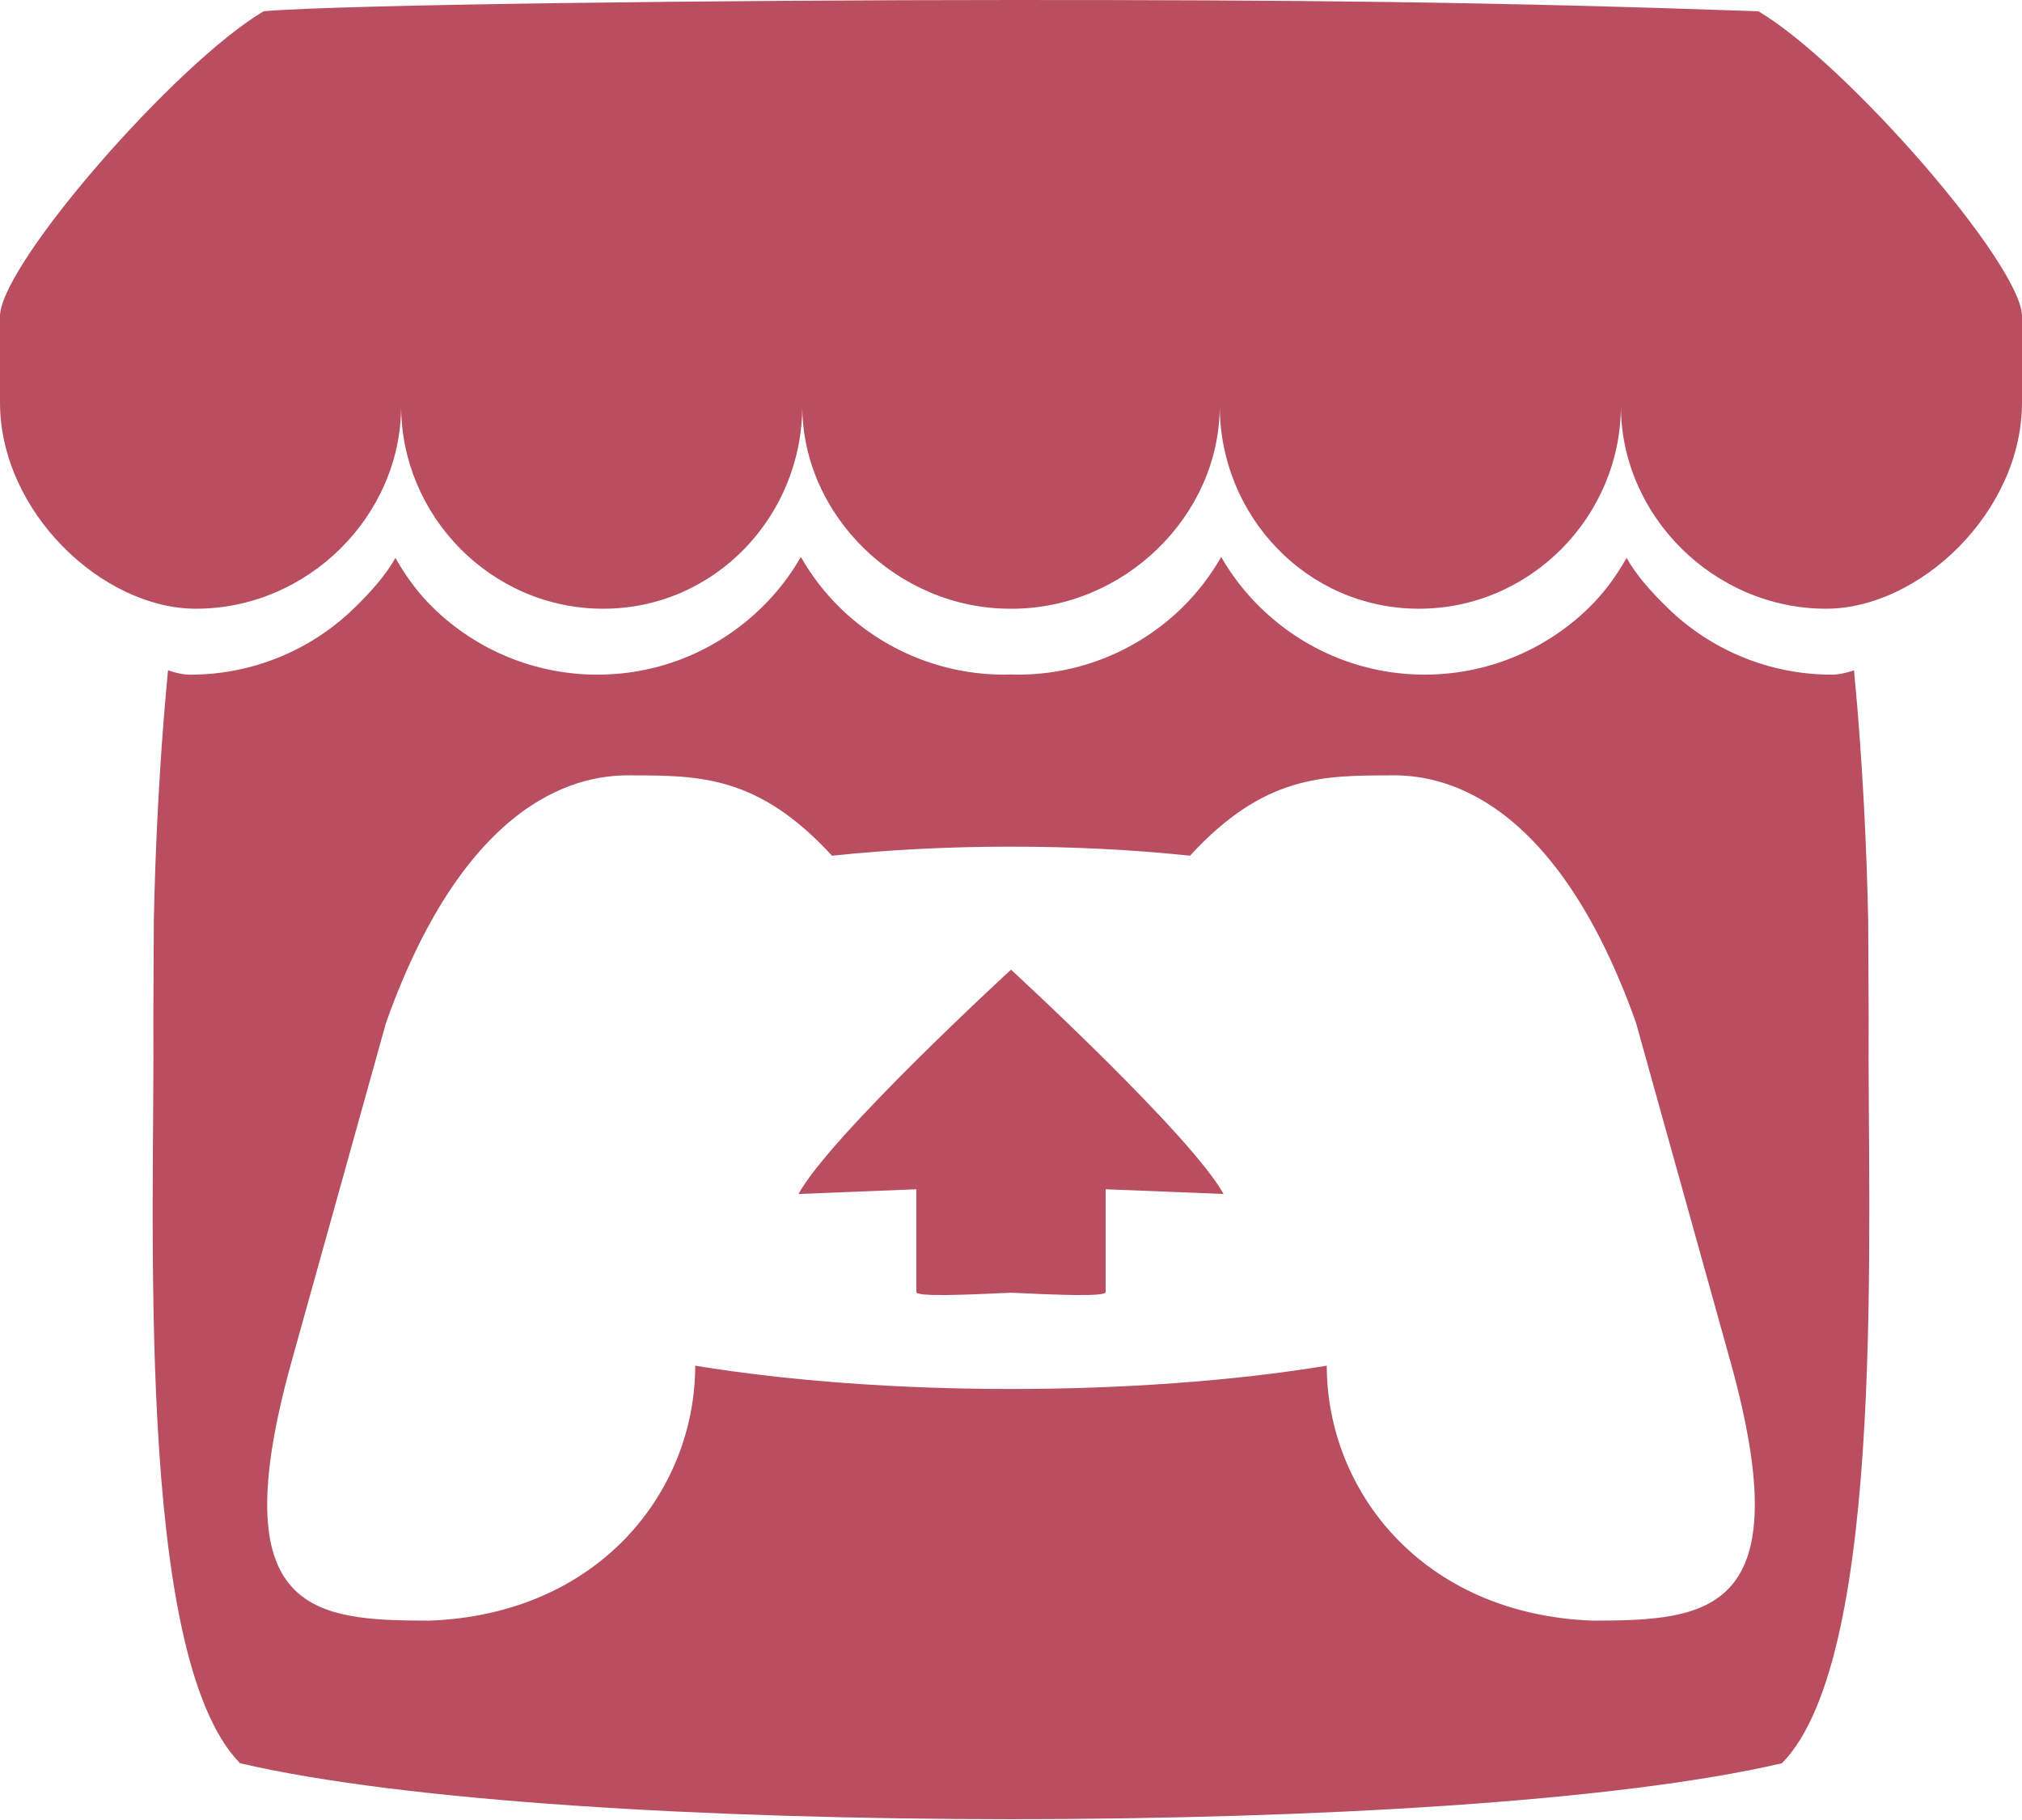
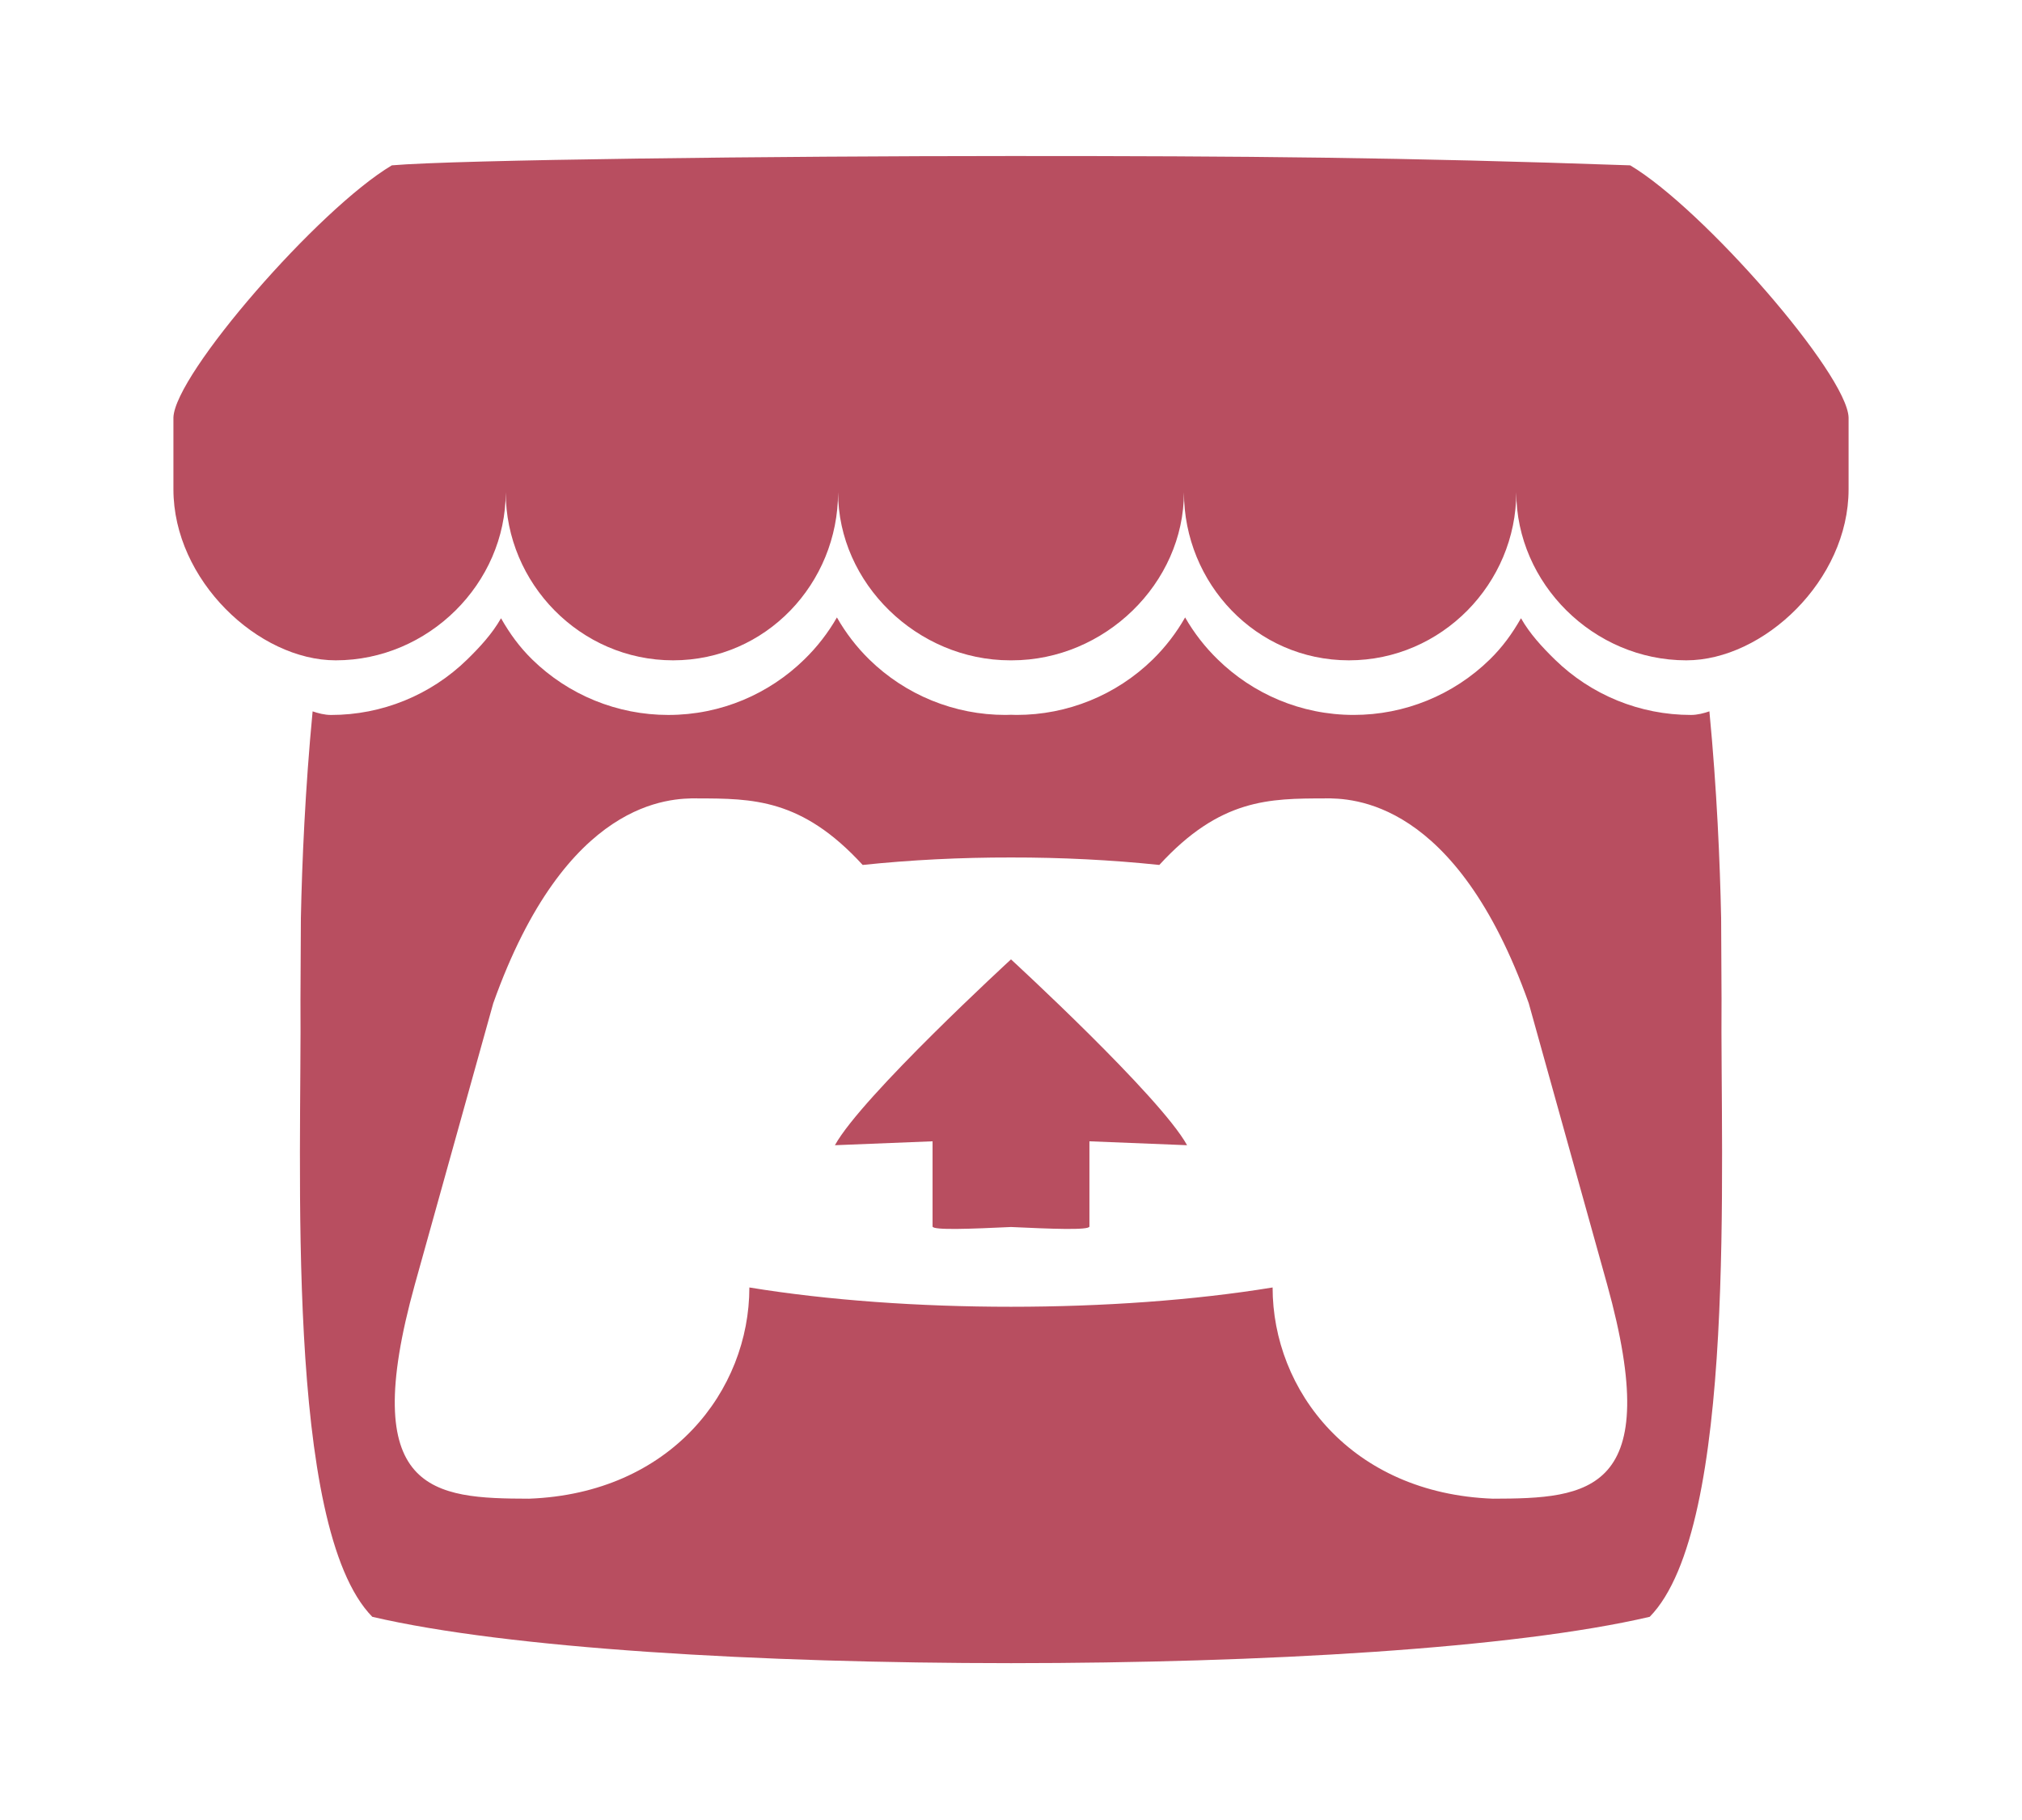
<svg xmlns="http://www.w3.org/2000/svg" height="235.452" width="261.728" viewBox="0 0 245.371 220.736" version="1.1" id="svg4">
  <defs id="defs8" />
-   <path d="M31.99 1.365C21.287 7.72.2 31.945 0 38.298v10.516C0 62.144 12.46 73.86 23.773 73.86c13.584 0 24.902-11.258 24.903-24.62 0 13.362 10.93 24.62 24.515 24.62 13.586 0 24.165-11.258 24.165-24.62 0 13.362 11.622 24.62 25.207 24.62h.246c13.586 0 25.208-11.258 25.208-24.62 0 13.362 10.58 24.62 24.164 24.62 13.585 0 24.515-11.258 24.515-24.62 0 13.362 11.32 24.62 24.903 24.62 11.313 0 23.773-11.714 23.773-25.046V38.298c-.2-6.354-21.287-30.58-31.988-36.933C180.118.197 157.056-.005 122.685 0c-34.37.003-81.228.54-90.697 1.365zm65.194 66.217a28.025 28.025 0 0 1-4.78 6.155c-5.128 5.014-12.157 8.122-19.906 8.122a28.482 28.482 0 0 1-19.948-8.126c-1.858-1.82-3.27-3.766-4.563-6.032l-.006.004c-1.292 2.27-3.092 4.215-4.954 6.037a28.5 28.5 0 0 1-19.948 8.12c-.934 0-1.906-.258-2.692-.528-1.092 11.372-1.553 22.24-1.716 30.164l-.002.045c-.02 4.024-.04 7.333-.06 11.93.21 23.86-2.363 77.334 10.52 90.473 19.964 4.655 56.7 6.775 93.555 6.788h.006c36.854-.013 73.59-2.133 93.554-6.788 12.883-13.14 10.31-66.614 10.52-90.474-.022-4.596-.04-7.905-.06-11.93l-.003-.045c-.162-7.926-.623-18.793-1.715-30.165-.786.27-1.757.528-2.692.528a28.5 28.5 0 0 1-19.948-8.12c-1.862-1.822-3.662-3.766-4.955-6.037l-.006-.004c-1.294 2.266-2.705 4.213-4.563 6.032a28.48 28.48 0 0 1-19.947 8.125c-7.748 0-14.778-3.11-19.906-8.123a28.025 28.025 0 0 1-4.78-6.155 27.99 27.99 0 0 1-4.736 6.155 28.49 28.49 0 0 1-19.95 8.124c-.27 0-.54-.012-.81-.02h-.007c-.27.008-.54.02-.813.02a28.49 28.49 0 0 1-19.95-8.123 27.992 27.992 0 0 1-4.736-6.155zm-20.486 26.49l-.002.01h.015c8.113.017 15.32 0 24.25 9.746 7.028-.737 14.372-1.105 21.722-1.094h.006c7.35-.01 14.694.357 21.723 1.094 8.93-9.747 16.137-9.73 24.25-9.746h.014l-.002-.01c3.833 0 19.166 0 29.85 30.007L210 165.244c8.504 30.624-2.723 31.373-16.727 31.4-20.768-.773-32.267-15.855-32.267-30.935-11.496 1.884-24.907 2.826-38.318 2.827h-.006c-13.412 0-26.823-.943-38.318-2.827 0 15.08-11.5 30.162-32.267 30.935-14.004-.027-25.23-.775-16.726-31.4L46.85 124.08C57.534 94.073 72.867 94.073 76.7 94.073zm45.985 23.582v.006c-.02.02-21.863 20.08-25.79 27.215l14.304-.573v12.474c0 .584 5.74.346 11.486.08h.006c5.744.266 11.485.504 11.485-.08v-12.474l14.304.573c-3.928-7.135-25.79-27.215-25.79-27.215v-.006l-.003.002z" id="path2" color="#000" style="fill:#b84e60;fill-opacity:1" />
+   <path d="M 47.547,20.063 C 38.68,25.327 21.211,45.397 21.045,50.66 v 8.712 c 0,11.043 10.323,20.75 19.695,20.75 11.254,0 20.63,-9.327 20.631,-20.397 0,11.07 9.055,20.397 20.31,20.397 11.256,0 20.02,-9.327 20.02,-20.397 0,11.07 9.628,20.397 20.883,20.397 h 0.204 c 11.256,0 20.884,-9.327 20.884,-20.397 0,11.07 8.765,20.397 20.019,20.397 11.255,0 20.31,-9.327 20.31,-20.397 0,11.07 9.378,20.397 20.631,20.397 9.372,0 19.695,-9.705 19.695,-20.75 v -8.712 c -0.166,-5.264 -17.636,-25.334 -26.501,-30.598 -27.56,-0.968 -46.666,-1.135 -75.141,-1.131 -28.474,0.003 -67.295,0.447 -75.139,1.131 z m 54.011,54.859 a 23.218,23.218 0 0 1 -3.96,5.099 C 93.35,84.174 87.527,86.749 81.107,86.749 A 23.596,23.596 0 0 1 64.581,80.017 c -1.539,-1.508 -2.709,-3.12 -3.78,-4.997 l -0.005,0.003 c -1.07,1.881 -2.562,3.492 -4.104,5.001 a 23.611,23.611 0 0 1 -16.526,6.727 c -0.774,0 -1.579,-0.214 -2.23,-0.437 -0.905,9.421 -1.287,18.425 -1.422,24.99 l -0.002,0.037 c -0.017,3.334 -0.033,6.075 -0.05,9.884 0.174,19.767 -1.958,64.069 8.715,74.954 16.539,3.857 46.974,5.613 77.507,5.624 h 0.005 c 30.532,-0.011 60.967,-1.767 77.506,-5.624 10.673,-10.886 8.541,-55.187 8.715,-74.955 -0.018,-3.808 -0.033,-6.549 -0.05,-9.884 l -0.002,-0.037 c -0.134,-6.566 -0.516,-15.569 -1.421,-24.991 -0.651,0.224 -1.456,0.437 -2.23,0.437 a 23.611,23.611 0 0 1 -16.526,-6.727 c -1.543,-1.509 -3.034,-3.12 -4.105,-5.001 l -0.005,-0.003 c -1.072,1.877 -2.241,3.49 -3.78,4.997 a 23.595,23.595 0 0 1 -16.525,6.731 c -6.419,0 -12.243,-2.577 -16.491,-6.73 a 23.218,23.218 0 0 1 -3.96,-5.099 23.189,23.189 0 0 1 -3.924,5.099 23.603,23.603 0 0 1 -16.528,6.73 c -0.224,0 -0.447,-0.01 -0.671,-0.017 h -0.006 c -0.224,0.007 -0.447,0.017 -0.674,0.017 a 23.603,23.603 0 0 1 -16.528,-6.73 23.19,23.19 0 0 1 -3.924,-5.099 z m -16.972,21.946 -0.002,0.008 h 0.012 c 6.721,0.014 12.692,0 20.09,8.074 5.822,-0.611 11.907,-0.915 17.996,-0.906 h 0.005 c 6.089,-0.008 12.173,0.296 17.997,0.906 7.398,-8.075 13.369,-8.061 20.09,-8.074 h 0.012 l -0.002,-0.008 c 3.176,0 15.878,0 24.73,24.86 l 9.507,34.104 c 7.045,25.371 -2.256,25.991 -13.858,26.014 -17.206,-0.64 -26.732,-13.135 -26.732,-25.629 -9.524,1.561 -20.635,2.341 -31.745,2.342 h -0.005 c -11.111,0 -22.222,-0.781 -31.745,-2.342 0,12.493 -9.527,24.988 -26.732,25.629 -11.602,-0.022 -20.902,-0.642 -13.857,-26.014 l 9.51,-34.103 C 68.71,96.868 81.413,96.868 84.588,96.868 Z m 38.097,19.537 v 0.005 c -0.017,0.017 -18.113,16.636 -21.366,22.547 l 11.85,-0.475 v 10.334 c 0,0.484 4.755,0.287 9.516,0.066 h 0.005 c 4.759,0.22 9.515,0.418 9.515,-0.066 v -10.334 l 11.85,0.475 c -3.254,-5.911 -21.366,-22.547 -21.366,-22.547 v -0.005 l -0.002,0.002 z" id="path2" style="color:#000000;fill:#b84e60;fill-opacity:1;stroke-width:0.828" />
</svg>
